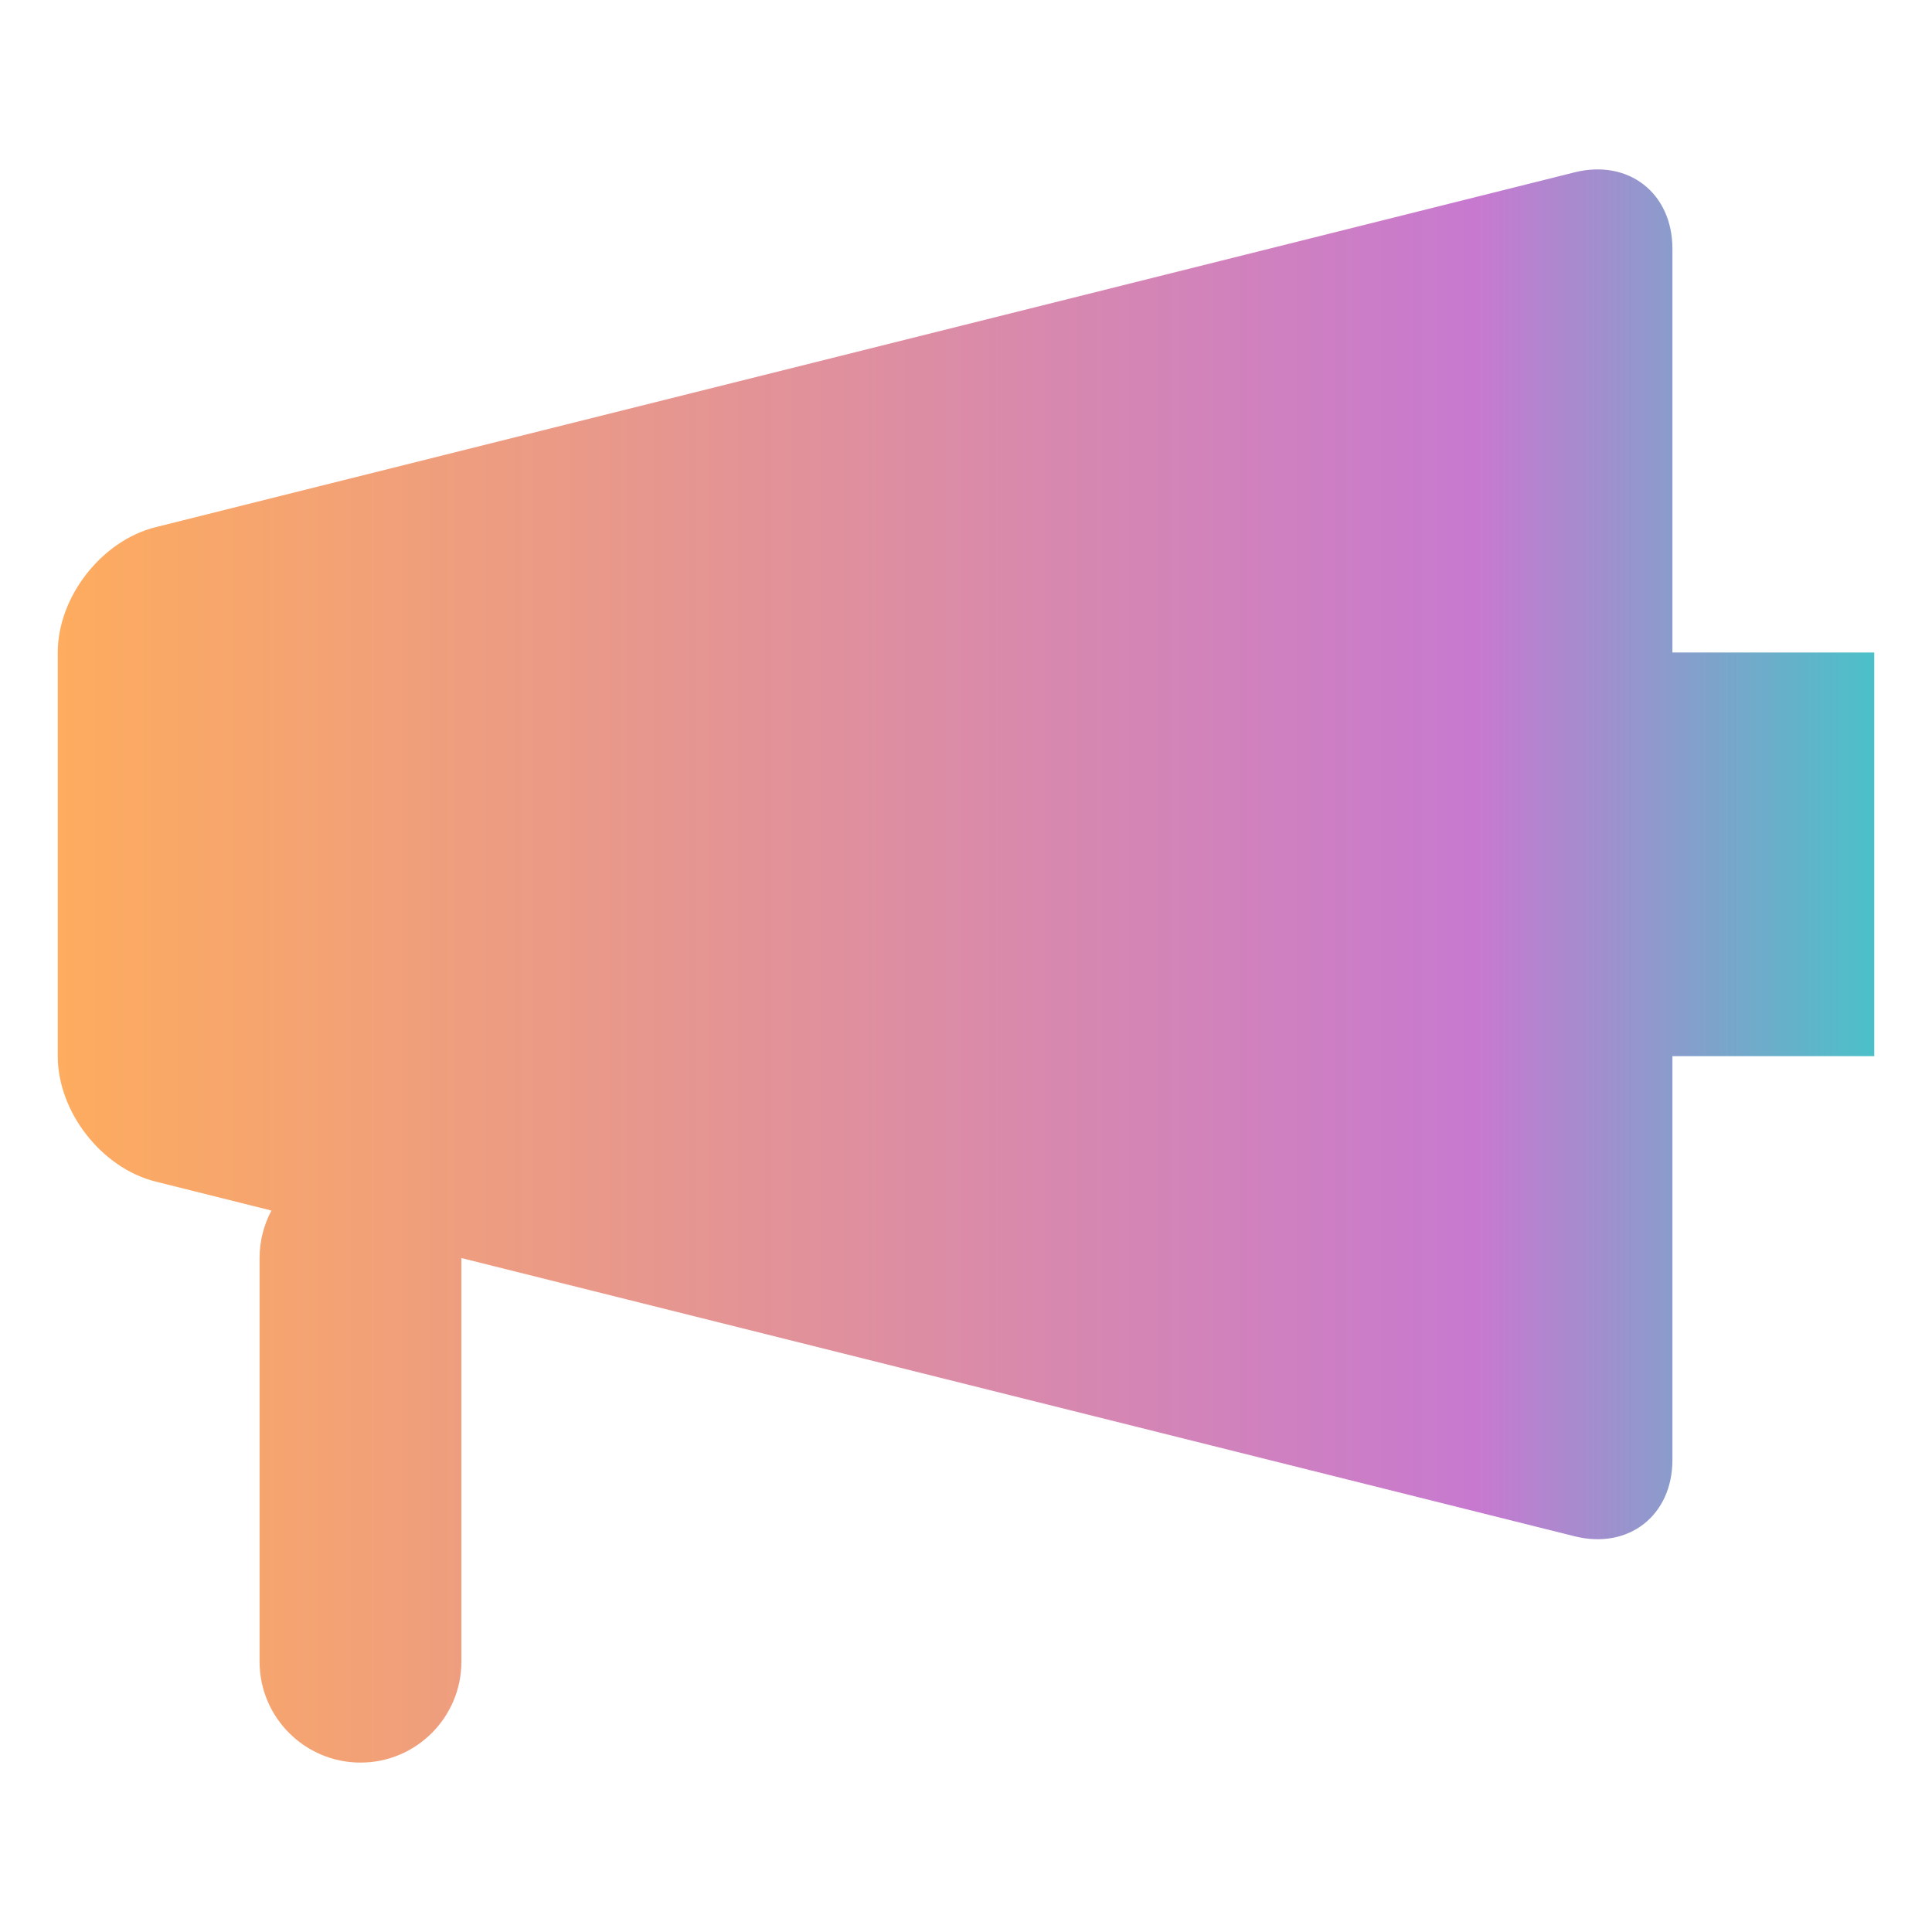
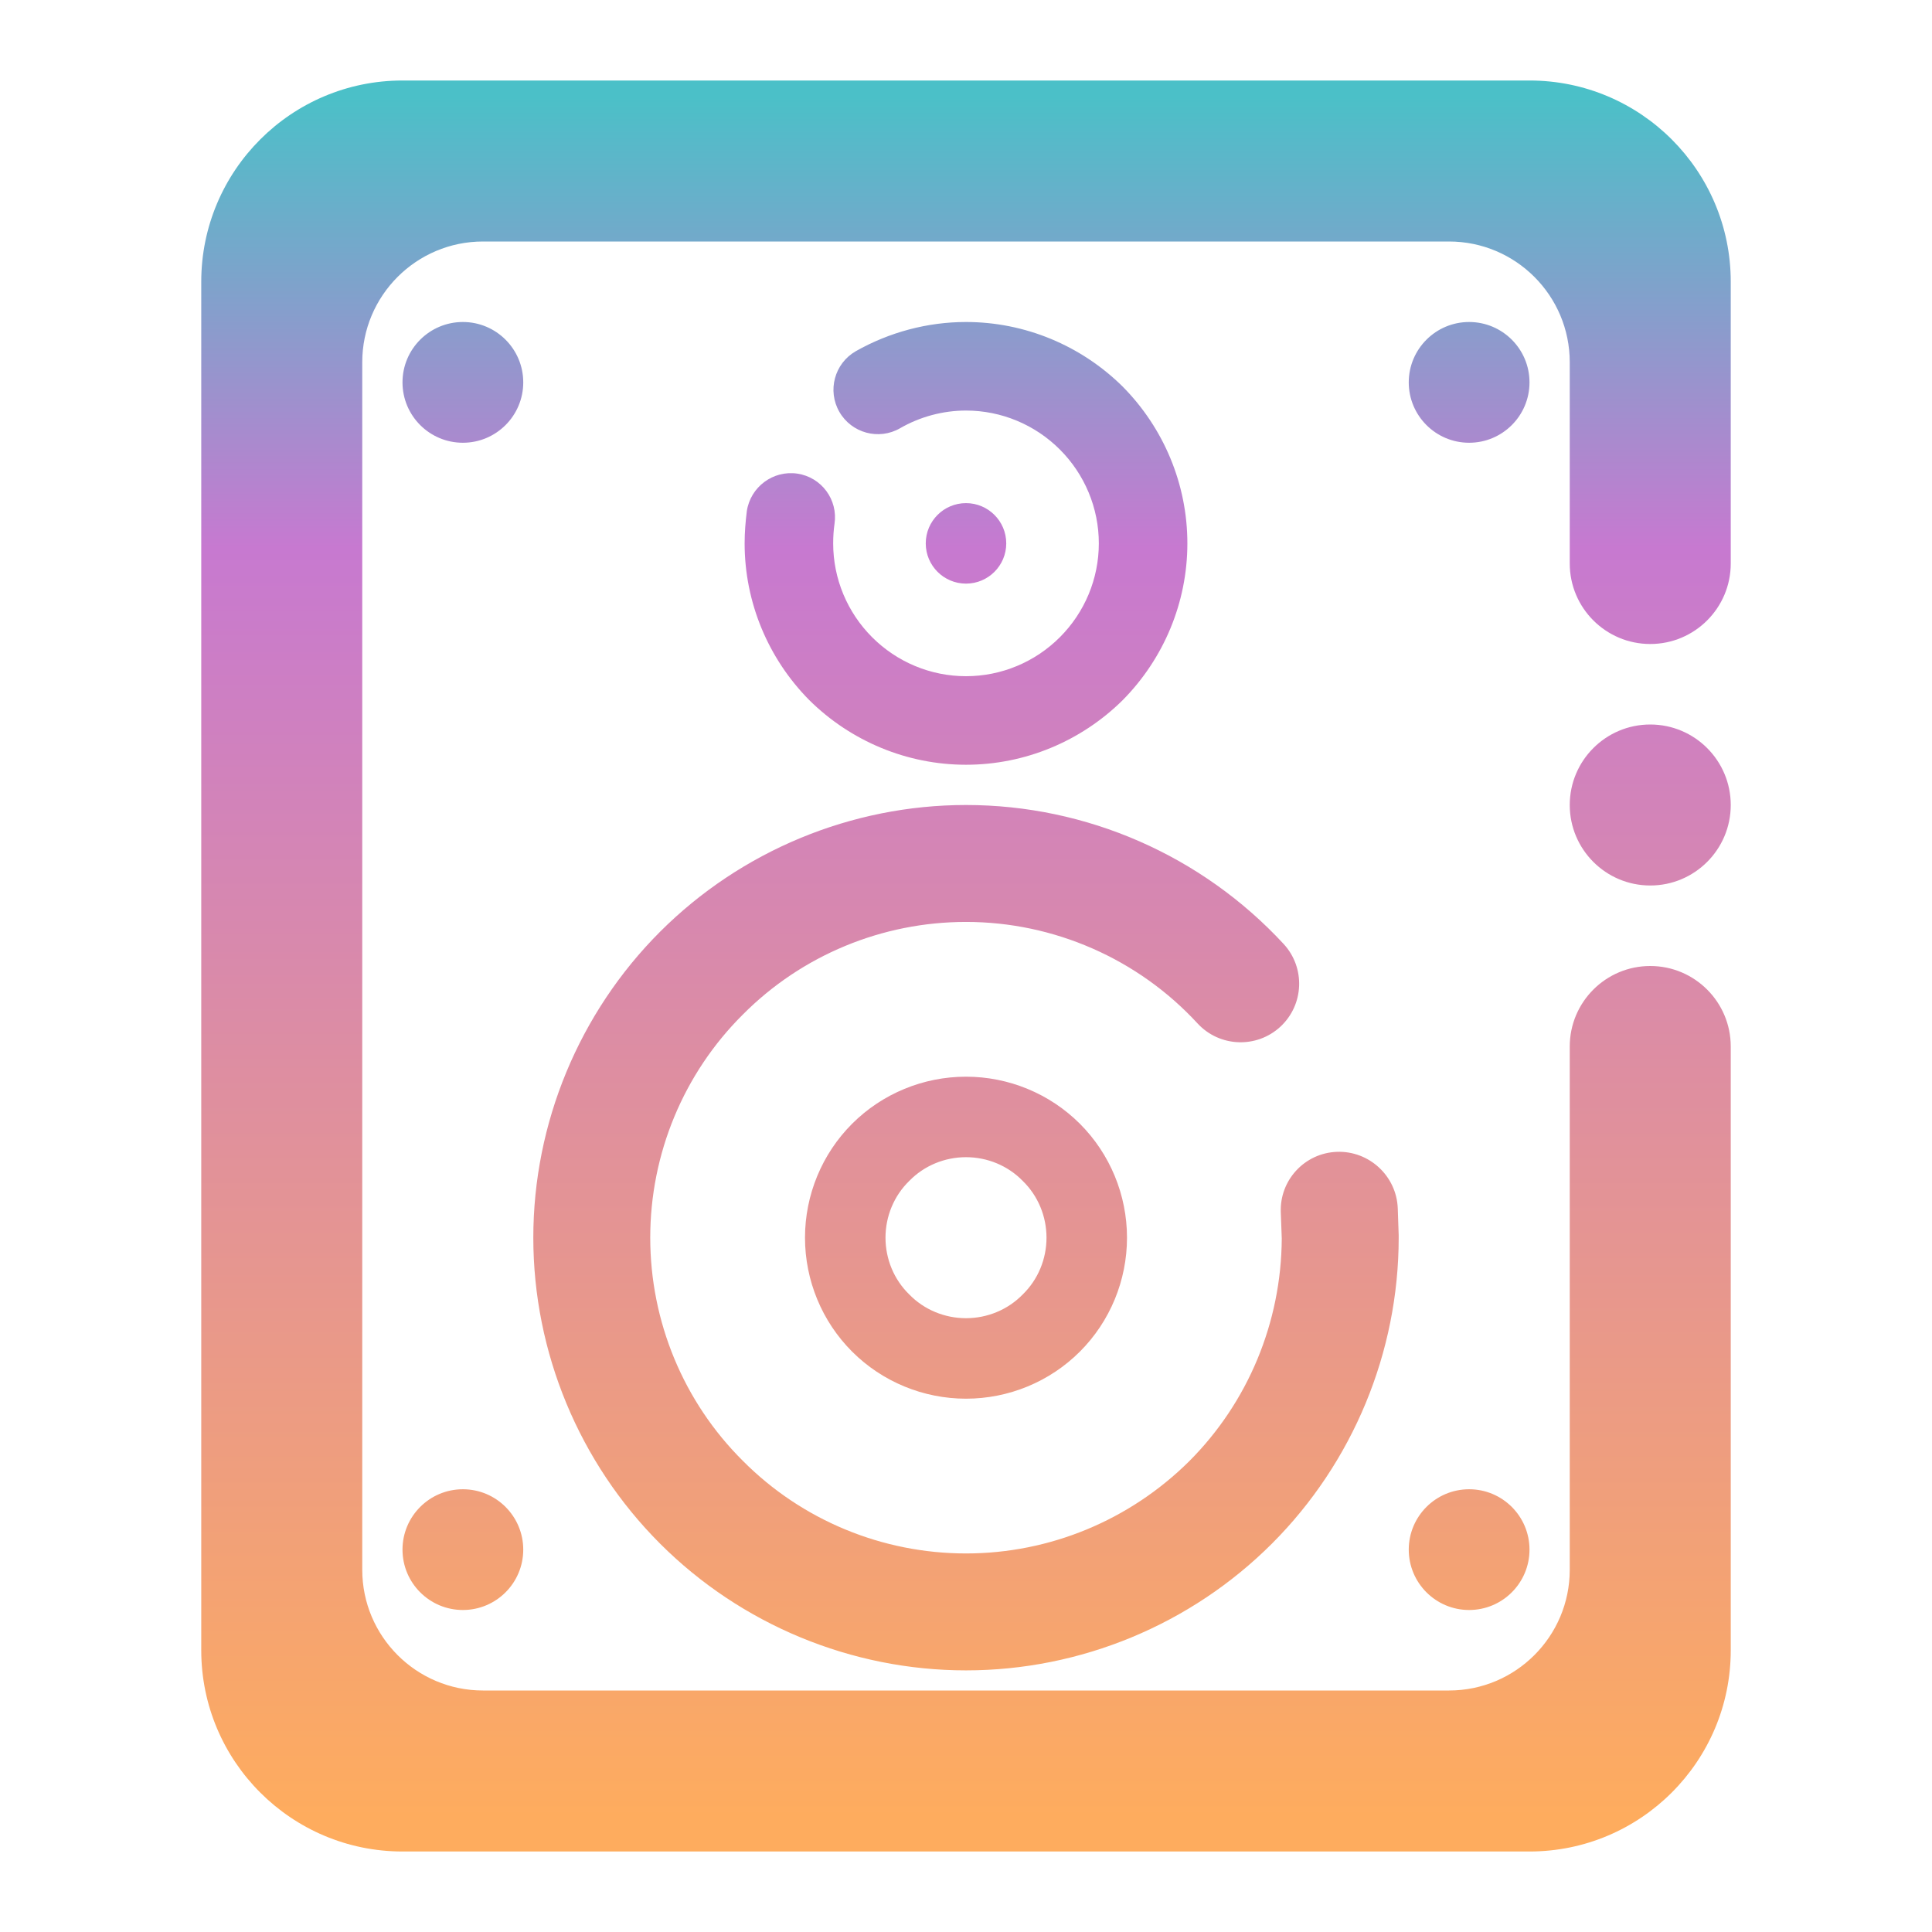
- <svg xmlns="http://www.w3.org/2000/svg" xmlns:xlink="http://www.w3.org/1999/xlink" style="isolation:isolate" viewBox="0 0 48 48" width="48pt" height="48pt" version="1.1" id="svg14">
-   <defs id="defs18">
-     <linearGradient gradientUnits="userSpaceOnUse" gradientTransform="matrix(98.88035,0,0,89.88265,-26.2694,-13.95752)" y2="0.5" x2="1" y1="0.5" x1="0" id="linearGradient833">
-       <stop id="stop829" style="stop-color:rgb(0,255,255)" stop-opacity="1" offset="0%" />
-       <stop id="stop831" style="stop-color:rgb(165,83,168)" stop-opacity="1" offset="0.848" />
-     </linearGradient>
-     <linearGradient xlink:href="#_lgradient_16-3" id="linearGradient827" gradientUnits="userSpaceOnUse" gradientTransform="matrix(104.5196,0,0,95.00873,-29.44983,-17.42148)" x1="0.295" y1="0.5" x2="0.728" y2="0.5" />
-     <linearGradient id="_lgradient_16-3" x1="0.502" y1="0.62" x2="0.502" y2="0.146" gradientTransform="matrix(113.8101,0,0,101.3734,-68.29528,14.48859)" gradientUnits="userSpaceOnUse" spreadMethod="pad">
-       <stop offset="0" stop-opacity="1" style="stop-color:rgb(254,172,94)" id="stop2-6" />
-       <stop offset="0.78" stop-opacity="1" style="stop-color:rgb(199,121,208)" id="stop4-7" />
-       <stop offset="0.996" stop-opacity="1" style="stop-color:rgb(75,192,200)" id="stop6" />
-     </linearGradient>
-     <linearGradient gradientUnits="userSpaceOnUse" gradientTransform="matrix(113.8101,0,0,101.3734,-32.90545,-14.79955)" y2="0.621" x2="0.497" y1="0.147" x1="0.497" id="linearGradient2387">
-       <stop id="stop2381" style="stop-color:rgb(254,172,94)" stop-opacity="1" offset="0.085" />
-       <stop id="stop2383" style="stop-color:rgb(199,121,208)" stop-opacity="1" offset="0.416" />
-       <stop id="stop2385" style="stop-color:rgb(75,192,200)" stop-opacity="1" offset="99.565%" />
-     </linearGradient>
-   </defs>
-   <linearGradient id="_lgradient_15" x1="0" y1="0.5" x2="1" y2="0.5" gradientTransform="matrix(98.88035,0,0,89.88265,-26.2694,-13.95752)" gradientUnits="userSpaceOnUse">
-     <stop offset="0%" stop-opacity="1" style="stop-color:rgb(0,255,255)" id="stop2" />
-     <stop offset="98.261%" stop-opacity="1" style="stop-color:rgb(165,83,168)" id="stop4" />
+ <svg xmlns="http://www.w3.org/2000/svg" style="isolation:isolate" viewBox="0 0 48 48" width="48pt" height="48pt" version="1.1" id="svg11">
+   <defs id="defs15" />
+   <linearGradient id="_lgradient_24" x1="0.51" y1="1.001" x2="0.51" y2="-0.002" gradientTransform="matrix(38,0,0,44,5,2)" gradientUnits="userSpaceOnUse">
+     <stop offset="1.304%" stop-opacity="1" style="stop-color:rgb(254,172,94)" id="stop2" />
+     <stop offset="0.738" stop-opacity="1" style="stop-color:rgb(199,121,208)" id="stop4" />
+     <stop offset="99.565%" stop-opacity="1" style="stop-color:rgb(75,192,200)" id="stop6" />
  </linearGradient>
-   <linearGradient id="_lgradient_16" x1="13.626" y1="22.814" x2="32.421" y2="22.814" gradientTransform="matrix(2.391281,0,0,2.11176,-30.75927,-22.94624)" gradientUnits="userSpaceOnUse" xlink:href="#_lgradient_15">
-     <stop offset="0%" stop-opacity="1" style="stop-color:rgb(0,255,255)" id="stop7" />
-     <stop offset="98.261%" stop-opacity="1" style="stop-color:rgb(165,83,168)" id="stop9" />
-   </linearGradient>
-   <path d="m 11.463,31.256 27.656,6.912 c 1.342,0.337 2.432,-0.515 2.432,-1.898 V 26.24 h 5.014 V 16.211 H 41.551 V 6.182 c 0,-1.385 -1.09,-2.235 -2.432,-1.9 L 3.867,13.097 c -1.342,0.335 -2.432,1.732 -2.432,3.114 v 10.029 c 0,1.385 1.09,2.782 2.432,3.116 l 2.877,0.72 C 6.556,30.427 6.449,30.829 6.449,31.256 v 10.029 c 0,1.382 1.124,2.506 2.508,2.506 v 0 c 1.382,0 2.506,-1.124 2.506,-2.506 z" stroke-miterlimit="3" id="path12" style="vector-effect:non-scaling-stroke;fill:url(#linearGradient827);fill-rule:evenodd;stroke:none;stroke-width:1.057;stroke-miterlimit:3" />
-   <path d="m -16.621,70.796 c -2.596,-2.908 -2.344,-7.376 0.564,-9.972 2.908,-2.596 7.376,-2.342 9.972,0.564 2.596,2.908 2.342,7.376 -0.564,9.972 -2.908,2.596 -7.376,2.344 -9.972,-0.564 z m -6.458,-16.696 v 0 c -1.07,0.995 -2.748,0.935 -3.744,-0.138 v 0 c -0.995,-1.07 -0.935,-2.748 0.138,-3.744 v 0 l 0.593,-0.555 c 0.012,-0.01 0.027,-0.022 0.039,-0.034 3.925,-3.504 8.964,-5.494 14.224,-5.596 5.257,-0.128 10.386,1.637 14.449,4.969 v 0 c 1.126,0.927 1.293,2.598 0.368,3.729 v 0 c -0.923,1.131 -2.589,1.298 -3.715,0.37 v 0 C -3.823,50.588 -7.71,49.23 -11.703,49.317 c -3.995,0.085 -7.819,1.581 -10.795,4.24 z m -7.001,-7.974 v 0 c -1.078,0.988 -2.751,0.913 -3.736,-0.17 v 0 c -0.983,-1.08 -0.908,-2.758 0.17,-3.746 v 0 l 0.513,-0.46 c 0.012,-0.012 0.012,-0.012 0.027,-0.024 6.071,-5.419 13.941,-8.376 22.077,-8.301 8.136,0.073 15.95,3.204 21.915,8.744 v 0 c 1.068,0.99 1.128,2.668 0.131,3.739 v 0 c -0.995,1.073 -2.671,1.138 -3.741,0.145 v 0 c -4.986,-4.659 -11.529,-7.269 -18.352,-7.33 -6.812,-0.073 -13.405,2.405 -18.488,6.942 z" id="path877" style="isolation:isolate;fill:none;fill-opacity:0.946;fill-rule:evenodd;stroke:none;stroke-width:2.421;stroke-opacity:1" />
+   <path d=" M 39 26 L 39 26 C 39 24.896 39.896 24 41 24 L 41 24 C 42.104 24 43 24.896 43 26 L 43 26 L 43 41 C 43 43.76 40.76 46 38 46 L 10 46 C 7.24 46 5 43.76 5 41 L 5 7 C 5 4.24 7.24 2 10 2 L 38 2 C 40.76 2 43 4.24 43 7 L 43 14 L 43 14 C 43 15.104 42.104 16 41 16 L 41 16 C 39.896 16 39 15.104 39 14 L 39 14 L 39 9 C 39 7.344 37.656 6 36 6 L 12 6 C 10.344 6 9 7.344 9 9 L 9 39 C 9 40.656 10.344 42 12 42 L 36 42 C 37.656 42 39 40.656 39 39 L 39 26 L 39 26 L 39 26 L 39 26 L 39 26 L 39 26 L 39 26 L 39 26 L 39 26 Z  M 31.821 30.122 L 31.821 30.122 C 31.789 29.321 32.414 28.646 33.216 28.617 L 33.216 28.617 C 34.018 28.589 34.695 29.216 34.727 30.018 L 34.727 30.018 L 34.75 30.692 C 34.75 30.715 34.75 30.727 34.75 30.75 C 34.75 33.597 33.611 36.34 31.601 38.351 C 29.59 40.361 26.847 41.5 24 41.5 C 21.153 41.5 18.41 40.361 16.399 38.351 C 14.389 36.34 13.25 33.597 13.25 30.75 C 13.25 27.903 14.389 25.16 16.399 23.149 C 18.41 21.139 21.153 20 24 20 C 26.998 20 29.857 21.255 31.891 23.452 L 31.891 23.452 C 32.436 24.042 32.4 24.963 31.81 25.509 L 31.81 25.509 C 31.22 26.054 30.298 26.017 29.753 25.427 L 29.753 25.427 C 28.277 23.824 26.185 22.905 24 22.905 C 21.92 22.905 19.921 23.731 18.456 25.206 C 16.981 26.671 16.155 28.67 16.155 30.75 C 16.155 32.83 16.981 34.829 18.456 36.294 C 19.921 37.769 21.92 38.595 24 38.595 C 26.08 38.595 28.068 37.769 29.544 36.305 C 31.008 34.841 31.833 32.854 31.845 30.773 L 31.821 30.122 L 31.821 30.122 L 31.821 30.122 L 31.821 30.122 L 31.821 30.122 L 31.821 30.122 L 31.821 30.122 L 31.821 30.122 L 31.821 30.122 Z  M 22.361 10.64 L 22.361 10.64 C 21.833 10.944 21.158 10.761 20.854 10.233 L 20.854 10.233 C 20.55 9.705 20.733 9.03 21.261 8.726 L 21.261 8.726 C 22.097 8.253 23.043 8 24 8 C 25.463 8 26.86 8.583 27.894 9.606 C 28.917 10.64 29.5 12.037 29.5 13.5 C 29.5 14.963 28.917 16.36 27.894 17.394 C 26.86 18.417 25.463 19 24 19 C 22.537 19 21.14 18.417 20.106 17.394 C 19.083 16.36 18.5 14.963 18.5 13.5 C 18.5 13.225 18.522 12.961 18.555 12.697 L 18.555 12.697 C 18.646 12.096 19.208 11.679 19.809 11.767 L 19.809 11.767 C 20.41 11.856 20.824 12.415 20.733 13.016 L 20.733 13.016 C 20.711 13.17 20.7 13.335 20.7 13.5 C 20.7 14.38 21.052 15.216 21.668 15.832 C 22.284 16.448 23.12 16.8 24 16.8 C 24.88 16.8 25.716 16.448 26.332 15.832 C 26.948 15.216 27.3 14.38 27.3 13.5 C 27.3 12.62 26.948 11.784 26.332 11.168 C 25.716 10.552 24.88 10.2 24 10.2 C 23.428 10.2 22.856 10.354 22.361 10.64 L 22.361 10.64 L 22.361 10.64 L 22.361 10.64 L 22.361 10.64 L 22.361 10.64 L 22.361 10.64 L 22.361 10.64 Z  M 22 30.75 C 22 30.22 22.21 29.71 22.59 29.34 C 22.96 28.96 23.47 28.75 24 28.75 C 24.53 28.75 25.04 28.96 25.41 29.34 C 25.79 29.71 26 30.22 26 30.75 C 26 31.28 25.79 31.79 25.41 32.16 C 25.04 32.54 24.53 32.75 24 32.75 L 24 32.75 C 23.47 32.75 22.96 32.54 22.59 32.16 C 22.21 31.79 22 31.28 22 30.75 L 22 30.75 L 22 30.75 L 22 30.75 L 22 30.75 L 22 30.75 L 22 30.75 L 22 30.75 Z  M 23 13.5 C 23 12.948 23.448 12.5 24 12.5 C 24.552 12.5 25 12.948 25 13.5 C 25 14.052 24.552 14.5 24 14.5 C 23.448 14.5 23 14.052 23 13.5 L 23 13.5 L 23 13.5 L 23 13.5 L 23 13.5 L 23 13.5 Z  M 10 9.5 C 10 8.672 10.672 8 11.5 8 C 12.328 8 13 8.672 13 9.5 C 13 10.328 12.328 11 11.5 11 C 10.672 11 10 10.328 10 9.5 L 10 9.5 L 10 9.5 L 10 9.5 L 10 9.5 Z  M 35 9.5 C 35 8.672 35.672 8 36.5 8 C 37.328 8 38 8.672 38 9.5 C 38 10.328 37.328 11 36.5 11 C 35.672 11 35 10.328 35 9.5 L 35 9.5 L 35 9.5 L 35 9.5 Z  M 35 38.5 C 35 37.672 35.672 37 36.5 37 C 37.328 37 38 37.672 38 38.5 C 38 39.328 37.328 40 36.5 40 C 35.672 40 35 39.328 35 38.5 L 35 38.5 L 35 38.5 Z  M 10 38.5 C 10 37.672 10.672 37 11.5 37 C 12.328 37 13 37.672 13 38.5 C 13 39.328 12.328 40 11.5 40 C 10.672 40 10 39.328 10 38.5 L 10 38.5 Z  M 20 30.75 C 20 29.69 20.42 28.67 21.17 27.92 C 21.92 27.17 22.94 26.75 24 26.75 C 25.06 26.75 26.08 27.17 26.83 27.92 C 27.58 28.67 28 29.69 28 30.75 C 28 31.81 27.58 32.83 26.83 33.58 C 26.08 34.33 25.06 34.75 24 34.75 L 24 34.75 C 22.94 34.75 21.92 34.33 21.17 33.58 C 20.42 32.83 20 31.81 20 30.75 L 20 30.75 L 20 30.75 L 20 30.75 L 20 30.75 L 20 30.75 L 20 30.75 L 20 30.75 Z  M 39 20 C 39 18.896 39.896 18 41 18 C 42.104 18 43 18.896 43 20 C 43 21.104 42.104 22 41 22 C 39.896 22 39 21.104 39 20 Z " fill-rule="evenodd" fill="url(#_lgradient_24)" id="path9" style="fill:url(#_lgradient_24)" />
</svg>
